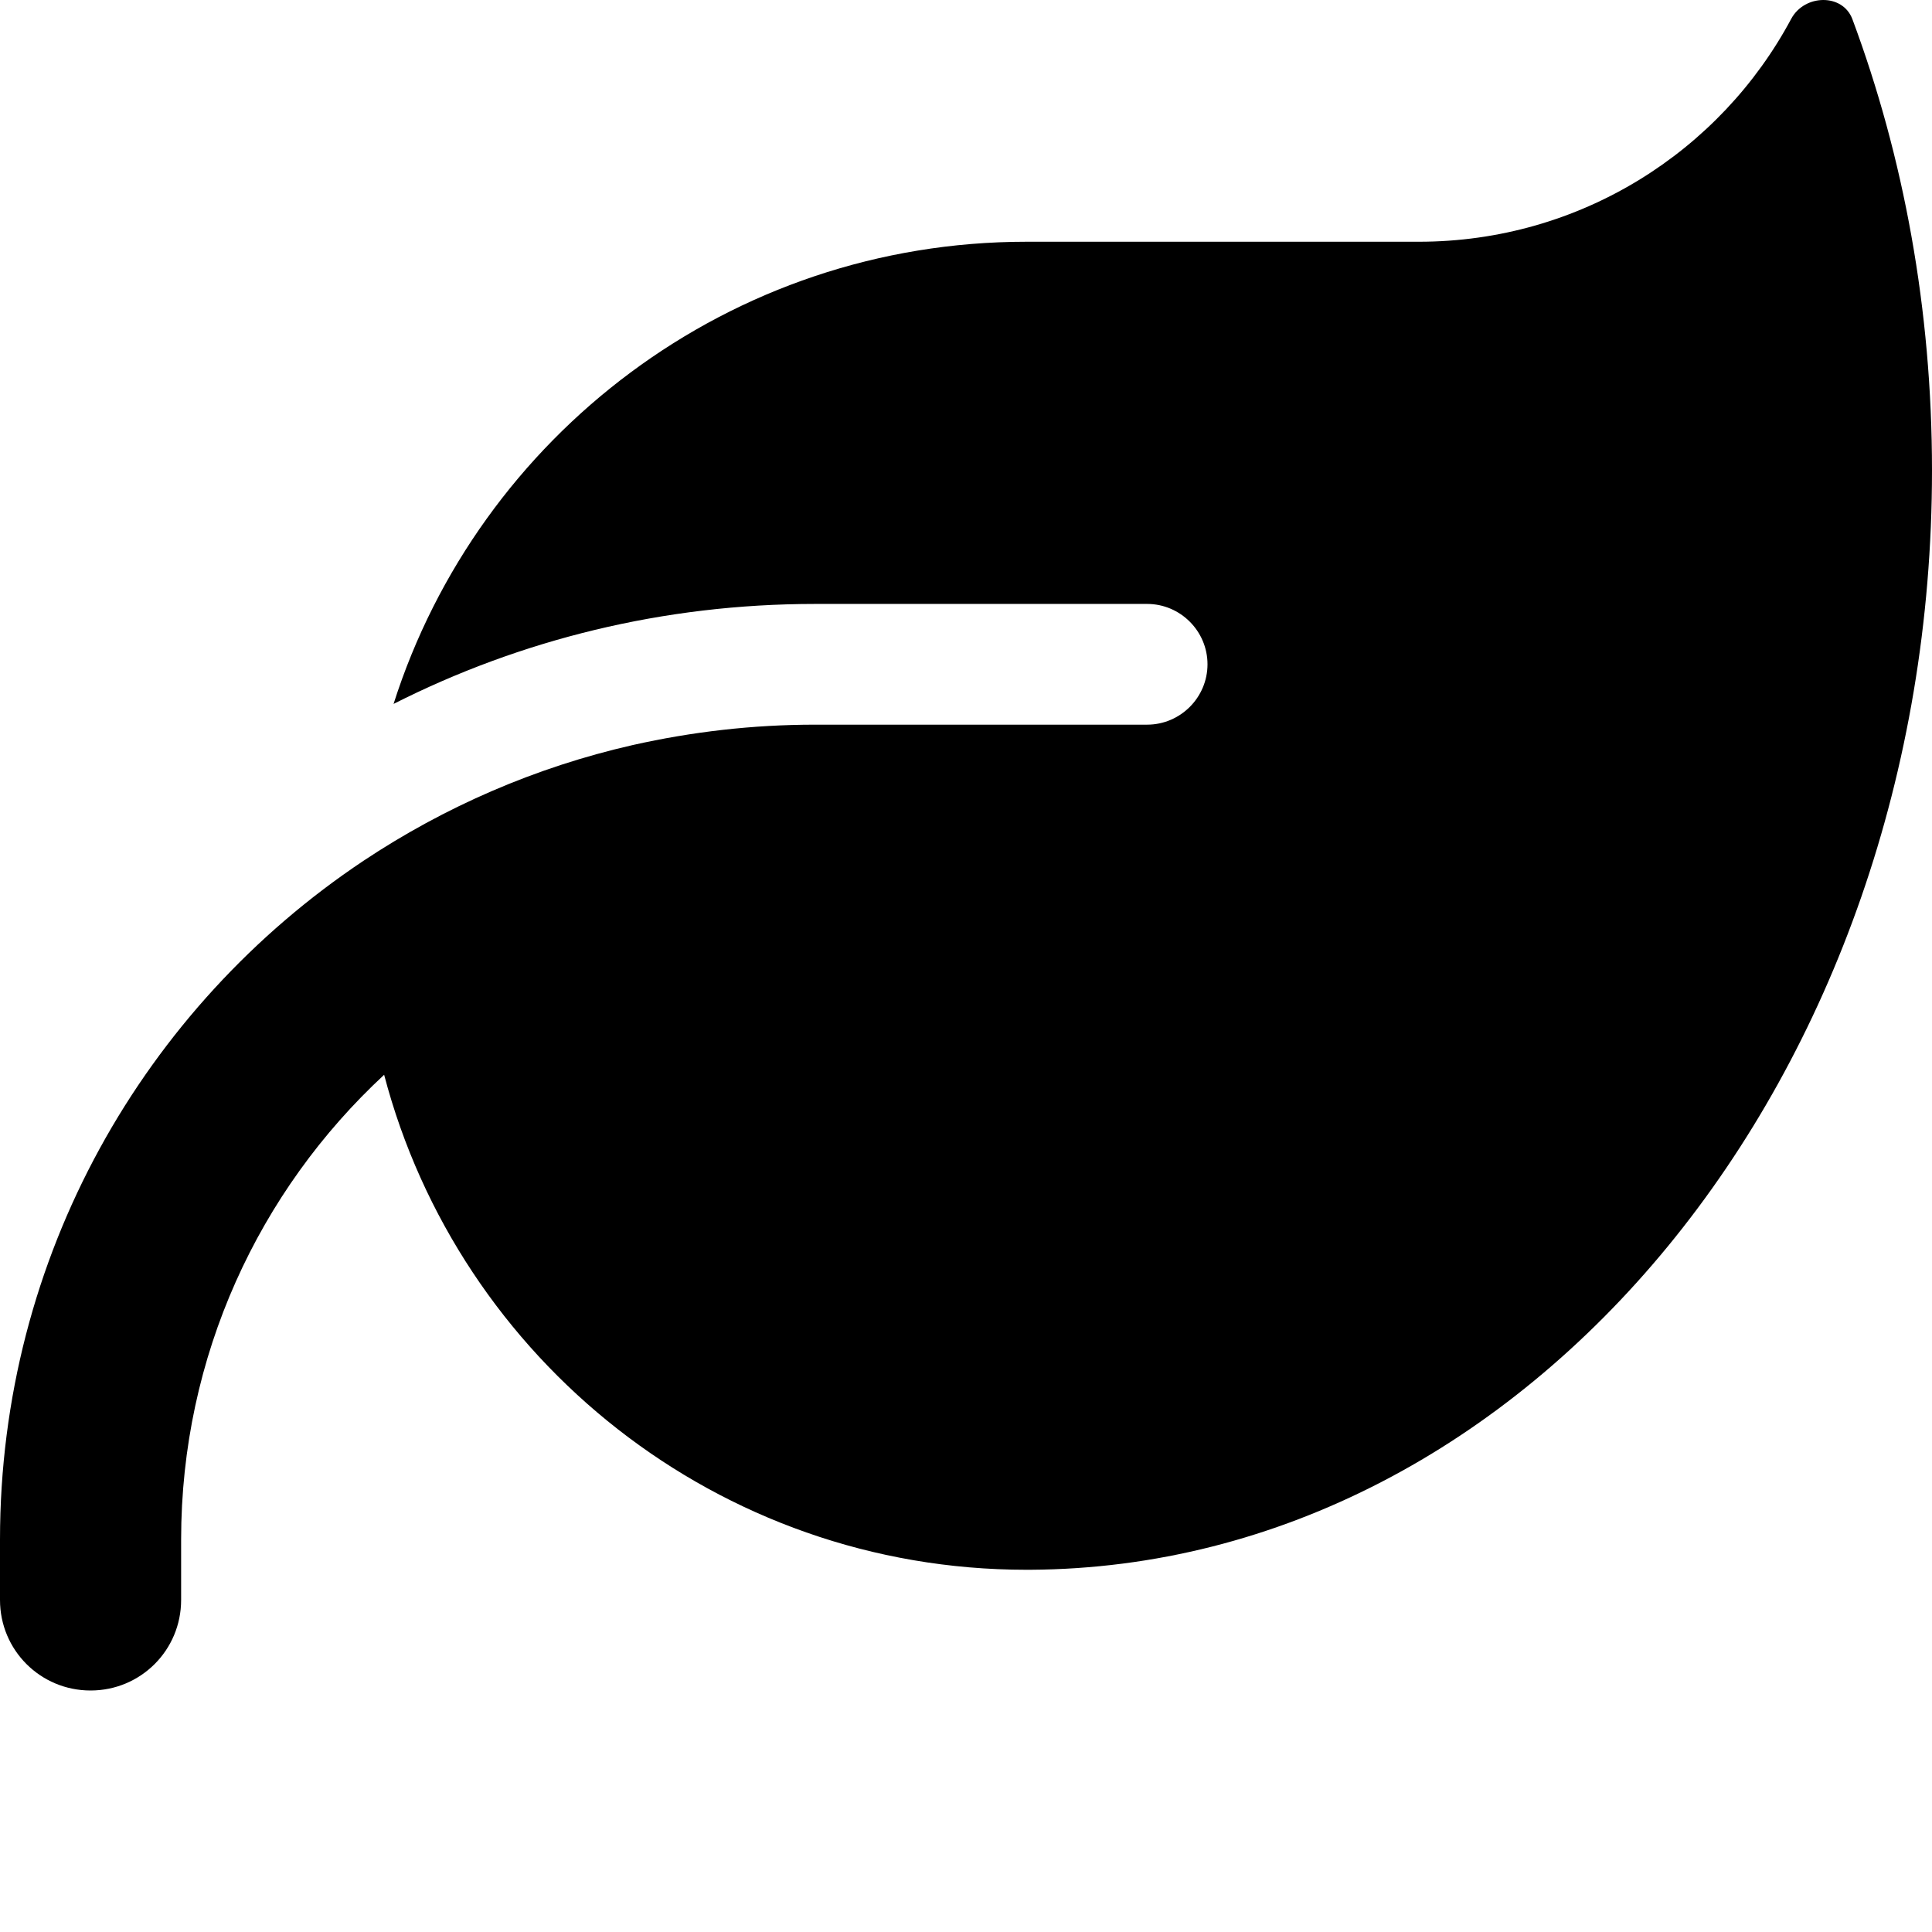
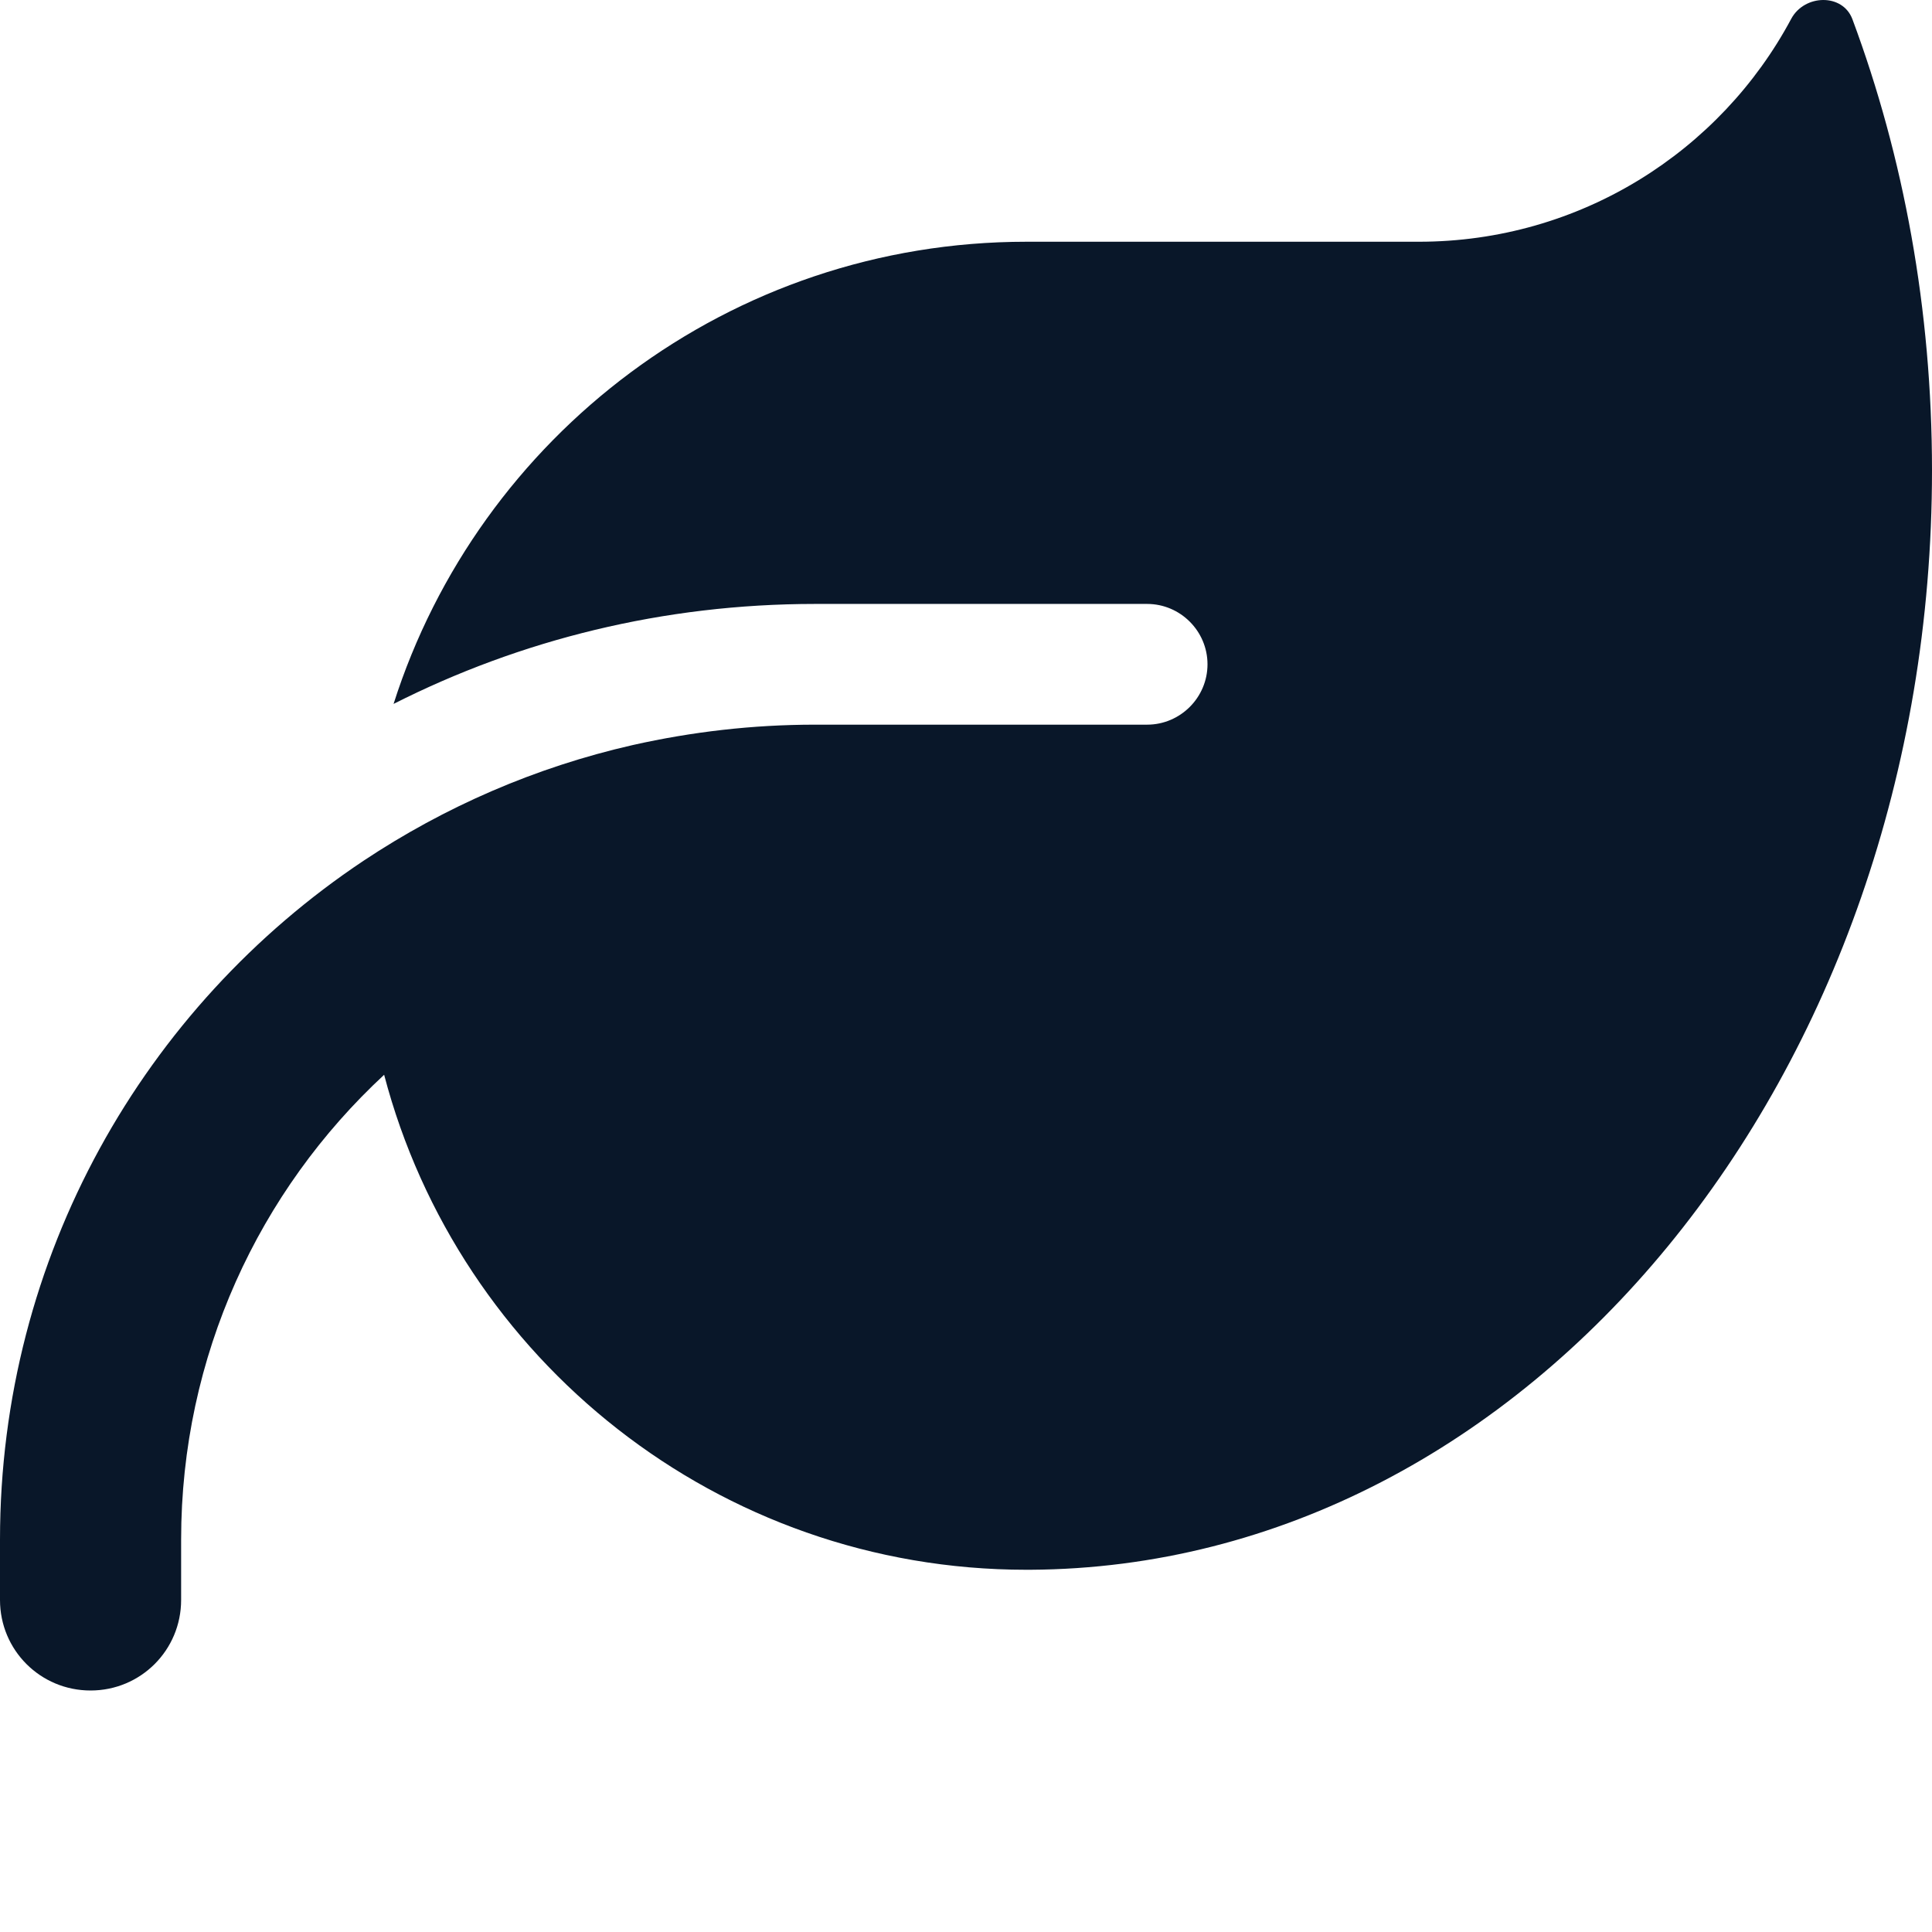
<svg xmlns="http://www.w3.org/2000/svg" width="400" height="400" viewBox="0 0 400 400" fill="none">
-   <path d="M212.5 50.05C151.094 50.05 99.141 90.278 81.484 145.737C107.734 132.458 137.344 125.038 168.75 125.038H237.5C244.375 125.038 250 130.662 250 137.536C250 144.41 244.375 150.034 237.5 150.034H225H168.75C155.781 150.034 143.203 151.518 131.016 154.252C110.781 158.86 92.031 167.062 75.234 178.232C29.922 208.461 0 260.093 0 318.755V331.253C0 341.642 8.359 350 18.75 350C29.141 350 37.5 341.642 37.5 331.253V318.755C37.5 280.715 53.672 246.502 79.531 222.521C95 281.496 148.672 325.004 212.5 325.004H213.281C316.484 324.457 400 222.756 400 97.386C400 64.111 394.141 32.475 383.516 3.964C381.484 -1.425 373.594 -1.191 370.859 3.886C356.172 31.382 327.109 50.05 293.75 50.05H212.5Z" fill="black" />
+   <path d="M212.5 50.05C151.094 50.05 99.141 90.278 81.484 145.737C107.734 132.458 137.344 125.038 168.75 125.038H237.5C244.375 125.038 250 130.662 250 137.536C250 144.41 244.375 150.034 237.5 150.034H225H168.75C155.781 150.034 143.203 151.518 131.016 154.252C110.781 158.86 92.031 167.062 75.234 178.232C29.922 208.461 0 260.093 0 318.755V331.253C0 341.642 8.359 350 18.75 350C29.141 350 37.5 341.642 37.5 331.253V318.755C37.5 280.715 53.672 246.502 79.531 222.521C95 281.496 148.672 325.004 212.5 325.004H213.281C316.484 324.457 400 222.756 400 97.386C400 64.111 394.141 32.475 383.516 3.964C381.484 -1.425 373.594 -1.191 370.859 3.886C356.172 31.382 327.109 50.05 293.75 50.05H212.5Z" fill="#091729" />
</svg>
